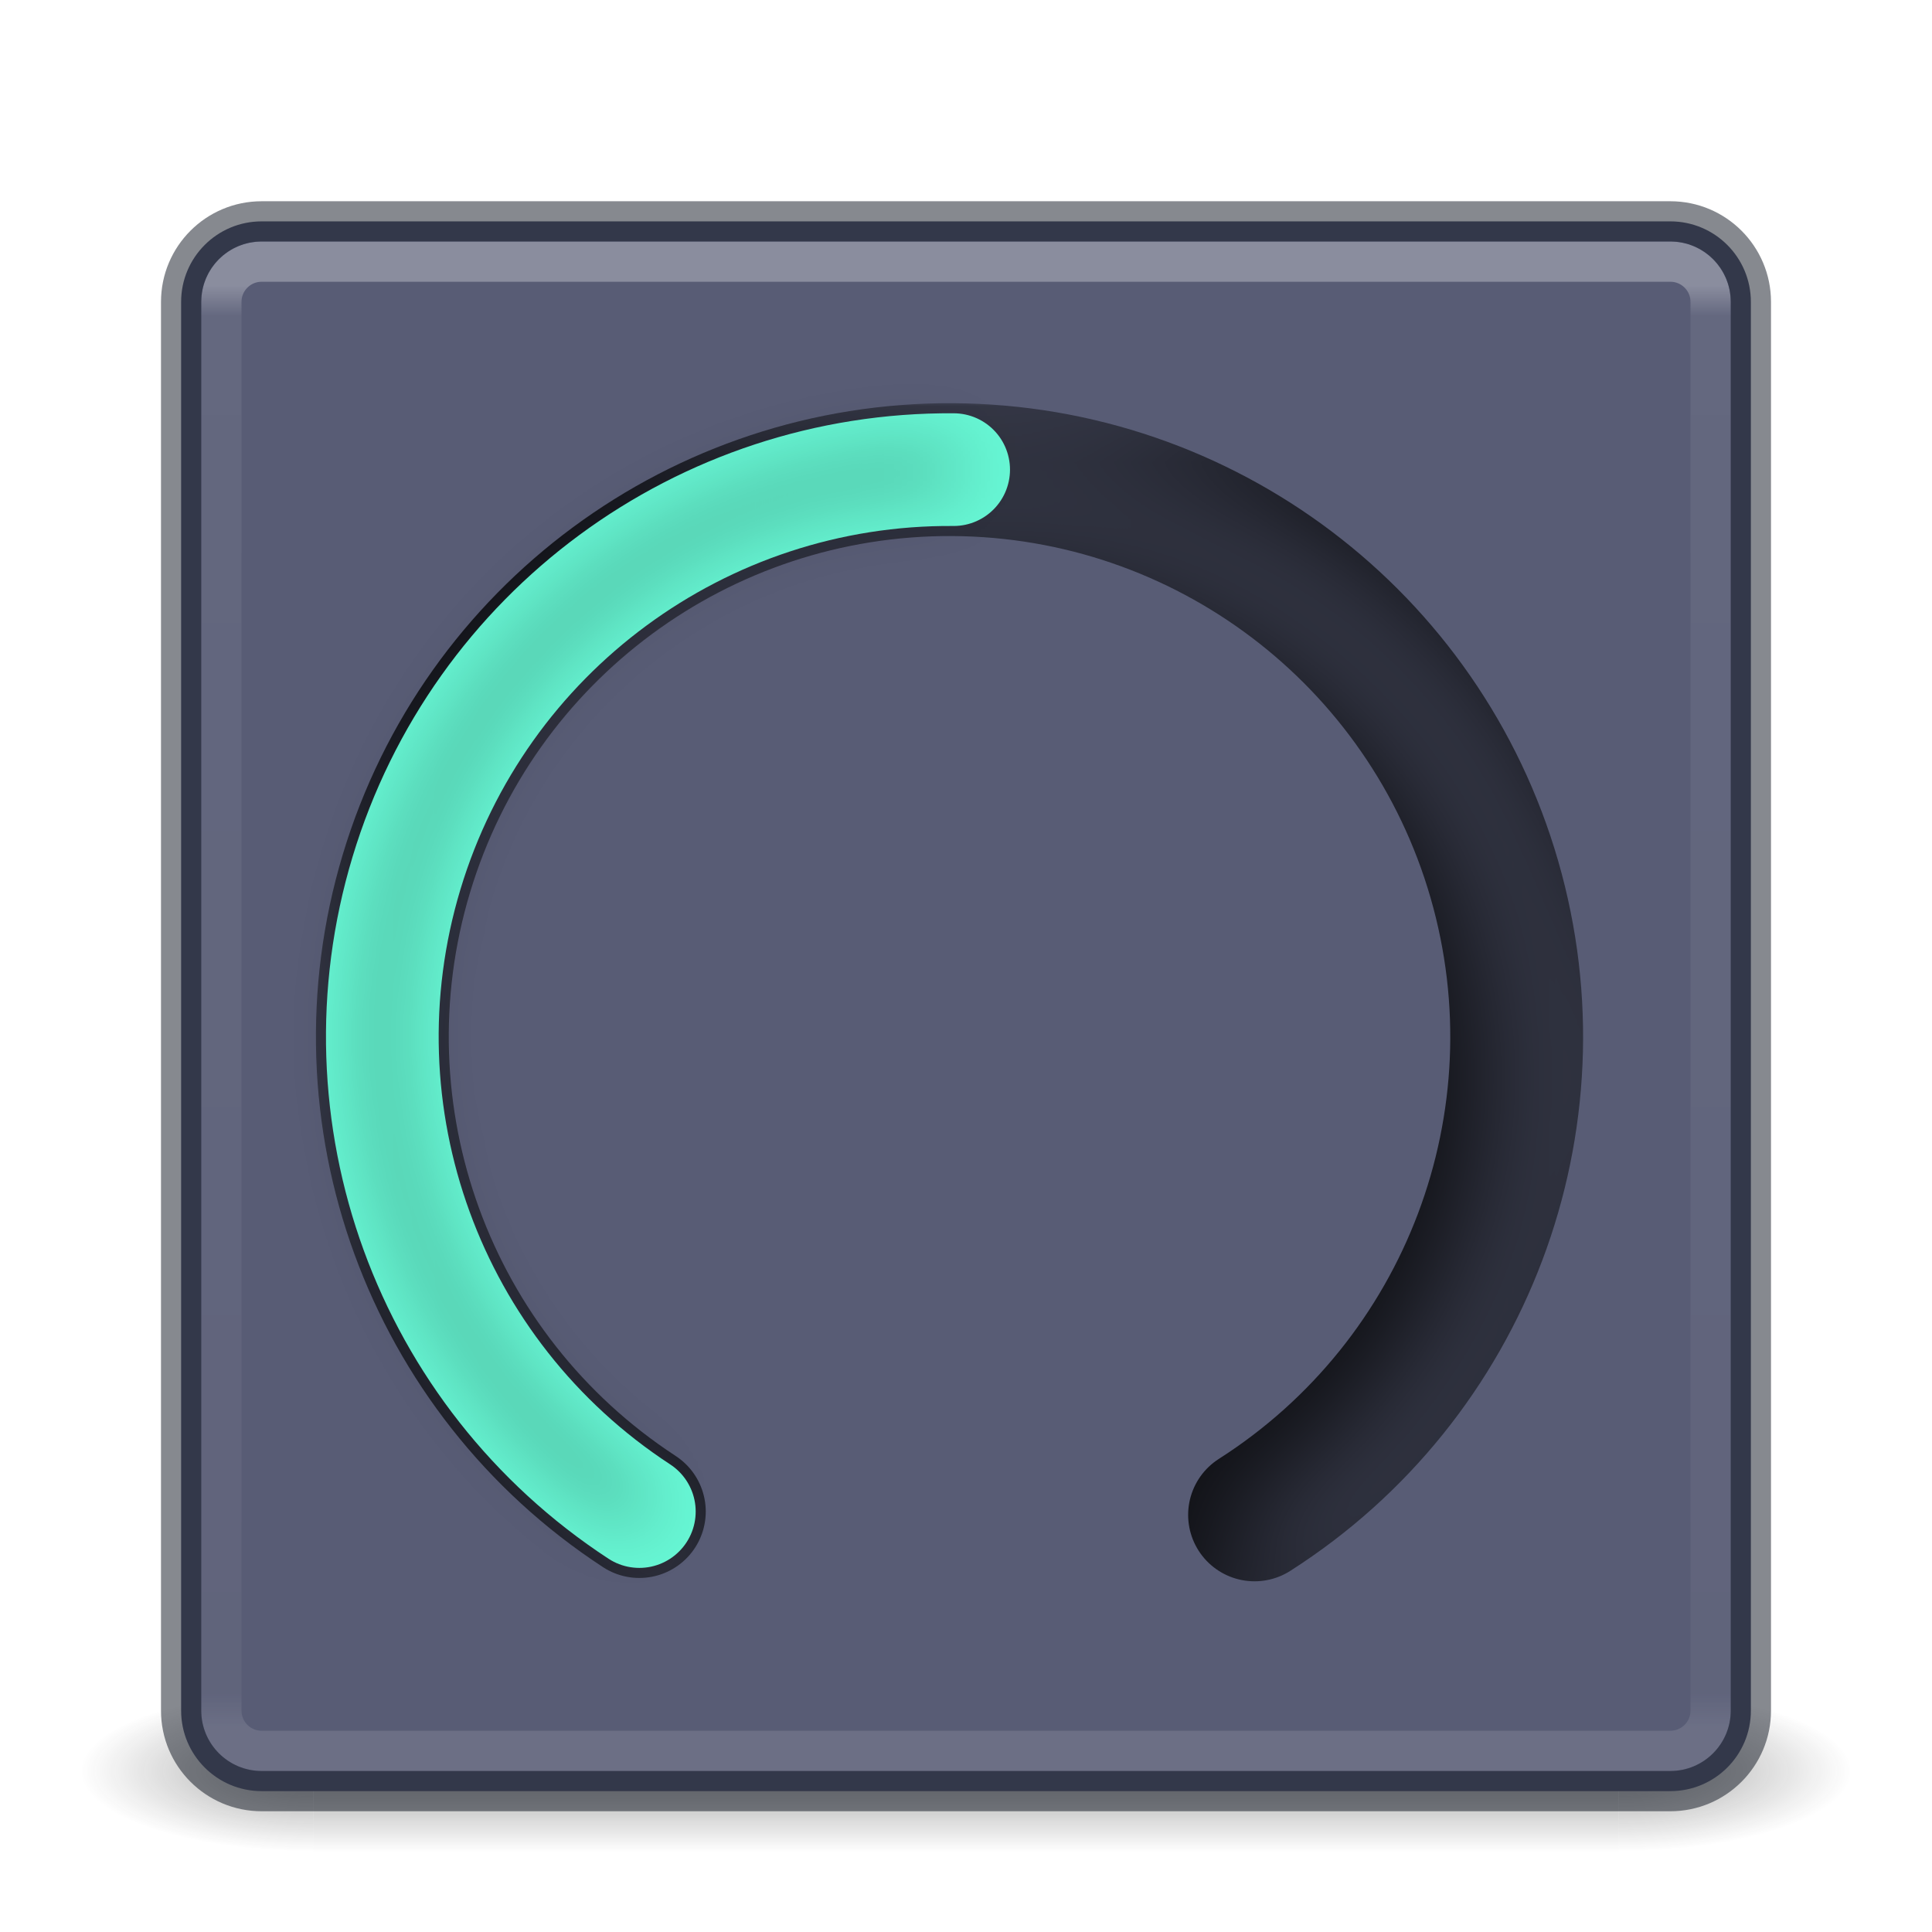
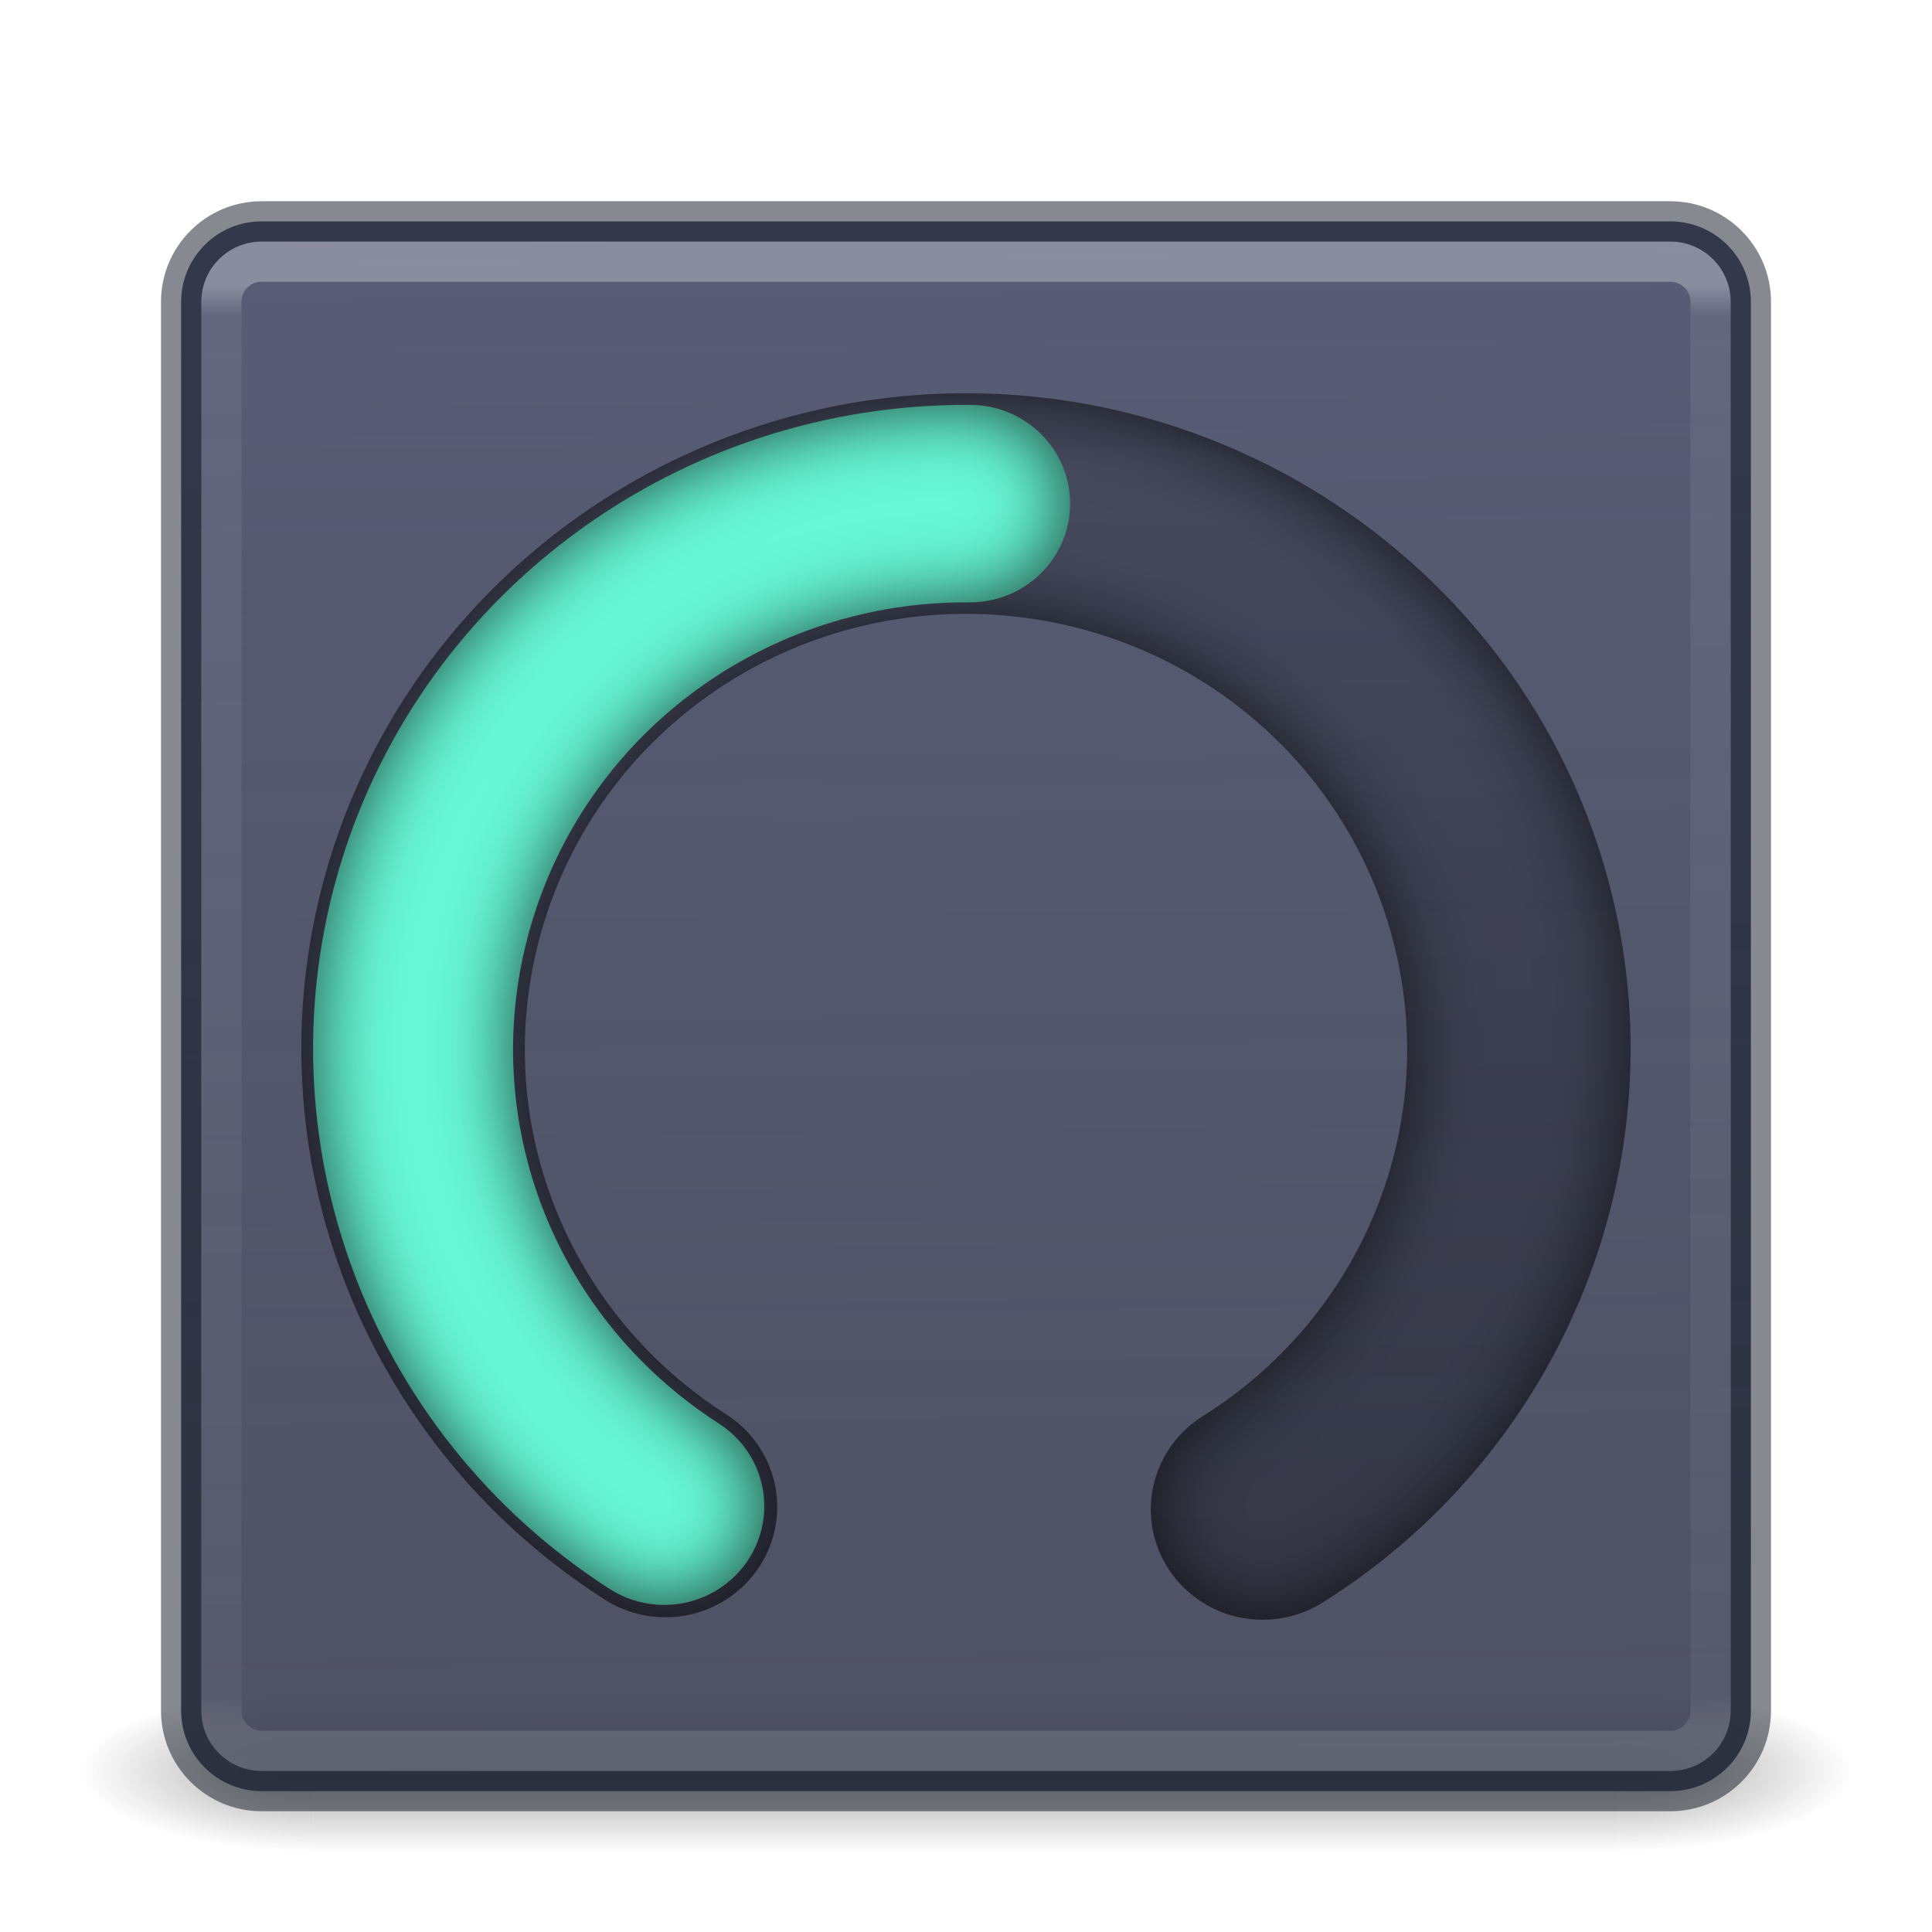
<svg xmlns="http://www.w3.org/2000/svg" xmlns:xlink="http://www.w3.org/1999/xlink" id="svg4405" height="48" width="48" version="1.1">
  <defs id="defs4407">
+     <linearGradient id="linearGradient4218">
+       <stop style="stop-color:#464a5d;stop-opacity:0.996" offset="0" id="stop4220" />
+       <stop style="stop-color:#363848;stop-opacity:0.937" offset="1" id="stop4222" />
+     </linearGradient>
+     <linearGradient id="linearGradient4210">
+       <stop style="stop-color:#585c75;stop-opacity:1;" offset="0" id="stop4212" />
+       <stop style="stop-color:#424557;stop-opacity:0.929" offset="1" id="stop4214" />
+     </linearGradient>
    <linearGradient id="linearGradient4187">
      <stop offset="0" style="stop-color:#ffffff;stop-opacity:1" id="stop4189" />
      <stop offset="0.021" style="stop-color:#ffffff;stop-opacity:0.235" id="stop4191" />
      <stop offset="0.977" style="stop-color:#ffffff;stop-opacity:0.157" id="stop4193" />
      <stop offset="1" style="stop-color:#ffffff;stop-opacity:0.392" id="stop4195" />
    </linearGradient>
    <linearGradient id="linearGradient4311">
      <stop offset="0" style="stop-color:#000000;stop-opacity:1" id="stop4313" />
      <stop offset="1" style="stop-color:#000000;stop-opacity:0" id="stop4315" />
    </linearGradient>
    <radialGradient gradientTransform="matrix(2.003784,0,0,1.4,27.98813,-17.4)" gradientUnits="userSpaceOnUse" xlink:href="#linearGradient3688-166-749-2-324" id="radialGradient3013-896" fy="43.5" fx="4.993" r="2.5" cy="43.5" cx="4.993" />
    <linearGradient id="linearGradient3688-166-749-2-324">
      <stop offset="0" style="stop-color:#181818;stop-opacity:1" id="stop3216" />
      <stop offset="1" style="stop-color:#181818;stop-opacity:0" id="stop3218" />
    </linearGradient>
    <radialGradient gradientTransform="matrix(2.003784,0,0,1.4,-20.01187,-104.4)" gradientUnits="userSpaceOnUse" xlink:href="#linearGradient3688-464-309-8-331" id="radialGradient3015-826" fy="43.5" fx="4.993" r="2.5" cy="43.5" cx="4.993" />
    <linearGradient id="linearGradient3688-464-309-8-331">
      <stop offset="0" style="stop-color:#181818;stop-opacity:1" id="stop3222" />
      <stop offset="1" style="stop-color:#181818;stop-opacity:0" id="stop3224" />
    </linearGradient>
    <linearGradient id="linearGradient3702-501-757-6-946">
      <stop offset="0" style="stop-color:#181818;stop-opacity:0" id="stop3228" />
      <stop offset="0.5" style="stop-color:#181818;stop-opacity:1" id="stop3230" />
      <stop offset="1" style="stop-color:#181818;stop-opacity:0" id="stop3232" />
    </linearGradient>
    <linearGradient gradientUnits="userSpaceOnUse" xlink:href="#linearGradient3702-501-757-6-946" id="linearGradient4395" y2="39.999" x2="25.058" y1="47.028" x1="25.058" />
    <linearGradient id="linearGradient2867-449-88-871-390-598-476-591-434-148-57-177-8-3-3-6-4-8-8-8-5">
      <stop offset="0" style="stop-color:#95a3ab;stop-opacity:1" id="stop3750-1-0-7-6-6-1-3-9-3" />
      <stop offset="0.262" style="stop-color:#667885;stop-opacity:1" id="stop3752-3-7-4-0-32-8-923-0-7" />
      <stop offset="0.705" style="stop-color:#485a6c;stop-opacity:1" id="stop3754-1-8-5-2-7-6-7-1-9" />
      <stop offset="1" style="stop-color:#273445;stop-opacity:1" id="stop3756-1-6-2-6-6-1-96-6-0" />
    </linearGradient>
    <linearGradient gradientTransform="matrix(1.052161,0,0,-1.053252,-1.252161,51.33987)" gradientUnits="userSpaceOnUse" xlink:href="#linearGradient4311" id="linearGradient3143" y2="25.361" x2="30.213" y1="21.417" x1="30.213" />
    <linearGradient gradientTransform="translate(1.17e-5,1.00001)" gradientUnits="userSpaceOnUse" xlink:href="#linearGradient4187" id="linearGradient3153" y2="41.891" x2="24" y1="6.111" x1="24" />
    <radialGradient gradientTransform="matrix(0,9.497552,-11.65996,0,140.9306,-79.16097)" gradientUnits="userSpaceOnUse" xlink:href="#linearGradient2867-449-88-871-390-598-476-591-434-148-57-177-8-3-3-6-4-8-8-8-5" id="radialGradient4144" fy="9.957" fx="6.2" r="12.672" cy="9.957" cx="6.73" />
    <linearGradient gradientTransform="matrix(0.9921597,0,0,-0.9932415,0.2541701,63.79403)" gradientUnits="userSpaceOnUse" xlink:href="#linearGradient4311" id="linearGradient4225-5" y2="32.522" x2="38.856" y1="26.32" x1="38.856" />
    <linearGradient xlink:href="#linearGradient4270" id="linearGradient3904" gradientUnits="userSpaceOnUse" gradientTransform="matrix(1.432432,0,0,1.436283,-61.28802,-9.087836)" x1="24" y1="5.909" x2="24" y2="42.092" />
    <linearGradient id="linearGradient4270">
      <stop offset="0" style="stop-color:#ffffff;stop-opacity:1" id="stop4272" />
      <stop offset="0.035" style="stop-color:#ffffff;stop-opacity:0.235" id="stop4274" />
      <stop offset="0.962" style="stop-color:#ffffff;stop-opacity:0.157" id="stop4276" />
      <stop offset="1" style="stop-color:#ffffff;stop-opacity:0.392" id="stop4278" />
    </linearGradient>
    <radialGradient xlink:href="#linearGradient2867-449-88-871-390-598-476-591-434-148-57-177-8-3-3-6-4-8-8-8-5" id="radialGradient4147" gradientUnits="userSpaceOnUse" gradientTransform="matrix(0,13.39398,-16.44353,0,196.9021,-114.8937)" cx="6.73" cy="9.957" fx="6.2" fy="9.957" r="12.672" />
    <radialGradient cx="4.993" cy="43.5" r="2.5" fx="4.993" fy="43.5" id="radialGradient2873-966-168-714" xlink:href="#linearGradient3688-166-749-2-324" gradientUnits="userSpaceOnUse" gradientTransform="matrix(2.003784,0,0,1.4,27.98813,-17.4)" />
    <radialGradient cx="4.993" cy="43.5" r="2.5" fx="4.993" fy="43.5" id="radialGradient2875-742-326-419" xlink:href="#linearGradient3688-166-749-2-324" gradientUnits="userSpaceOnUse" gradientTransform="matrix(2.003784,0,0,1.4,-20.01187,-104.4)" />
    <linearGradient x1="25.058" y1="47.028" x2="25.058" y2="39.999" id="linearGradient2877-634-617-908" xlink:href="#linearGradient3702-501-757-6-946" gradientUnits="userSpaceOnUse" />
    <linearGradient gradientTransform="matrix(0.8955358,0,0,-0.8966327,6.683621,69.70584)" gradientUnits="userSpaceOnUse" xlink:href="#linearGradient4311" id="linearGradient3149" y2="3.451" x2="76.523" y1="-9.023" x1="76.523" />
    <linearGradient gradientTransform="matrix(2.72973,0,0,2.72973,84.36149,-12.01297)" gradientUnits="userSpaceOnUse" xlink:href="#linearGradient3924-776" id="linearGradient3159" y2="43" x2="24" y1="5" x1="24" />
    <linearGradient id="linearGradient3924-776">
      <stop offset="0" style="stop-color:#ffffff;stop-opacity:1" id="stop3124" />
      <stop offset="0.063" style="stop-color:#ffffff;stop-opacity:0.235" id="stop3126" />
      <stop offset="0.951" style="stop-color:#ffffff;stop-opacity:0.157" id="stop3128" />
      <stop offset="1" style="stop-color:#ffffff;stop-opacity:0.392" id="stop3130" />
    </linearGradient>
    <radialGradient gradientTransform="matrix(0,25.08328,-30.79425,0,372.8166,-208.0918)" gradientUnits="userSpaceOnUse" xlink:href="#linearGradient2867-449-88-871-390-598-476-591-434-148-57-177-8-3-3-6-4-8-8-8-5" id="radialGradient3395" fy="9.957" fx="6.2" r="12.672" cy="9.957" cx="6.73" />
    <radialGradient gradientTransform="matrix(2.003784,0,0,1.4,27.98813,-17.4)" gradientUnits="userSpaceOnUse" xlink:href="#linearGradient3688-166-749-2-324" id="radialGradient2455-1" fy="43.5" fx="4.993" r="2.5" cy="43.5" cx="4.993" />
    <radialGradient gradientTransform="matrix(2.003784,0,0,1.4,-20.01187,-104.4)" gradientUnits="userSpaceOnUse" xlink:href="#linearGradient3688-166-749-2-324" id="radialGradient2457-5" fy="43.5" fx="4.993" r="2.5" cy="43.5" cx="4.993" />
    <linearGradient gradientUnits="userSpaceOnUse" xlink:href="#linearGradient3702-501-757-6-946" id="linearGradient2459-7" y2="39.999" x2="25.058" y1="47.028" x1="25.058" />
    <radialGradient gradientTransform="matrix(1.556392,0,0,0.1697883,156.1454,88.6308)" gradientUnits="userSpaceOnUse" xlink:href="#linearGradient4311" id="radialGradient4377" fy="93.468" fx="-4.029" r="35.338" cy="93.468" cx="-4.029" />
    <filter style="color-interpolation-filters:sRGB;" id="filter4287">
      <feFlood flood-opacity="0.741" flood-color="rgb(0,0,0)" result="flood" id="feFlood4289" />
      <feComposite in="flood" in2="SourceGraphic" operator="out" result="composite1" id="feComposite4291" />
      <feGaussianBlur in="composite1" stdDeviation="3" result="blur" id="feGaussianBlur4293" />
      <feOffset dx="1" dy="1" result="offset" id="feOffset4295" />
      <feComposite in="offset" in2="SourceGraphic" operator="atop" result="composite2" id="feComposite4297" />
    </filter>
    <filter style="color-interpolation-filters:sRGB;" id="filter4581">
      <feFlood flood-opacity="0.741" flood-color="rgb(0,0,0)" result="flood" id="feFlood4583" />
      <feComposite in="flood" in2="SourceGraphic" operator="out" result="composite1" id="feComposite4585" />
      <feGaussianBlur in="composite1" stdDeviation="1.5" result="blur" id="feGaussianBlur4587" />
      <feOffset dx="1" dy="1" result="offset" id="feOffset4589" />
      <feComposite in="offset" in2="SourceGraphic" operator="atop" result="composite2" id="feComposite4591" />
    </filter>
-     <filter style="color-interpolation-filters:sRGB" id="filter4741" x="-0.161" width="1.322" y="-0.088" height="1.177">
-       <feGaussianBlur stdDeviation="0.952" id="feGaussianBlur4743" />
+     <linearGradient xlink:href="#linearGradient4210" id="linearGradient4216" x1="24.122" y1="5.289" x2="24.497" y2="44.711" gradientUnits="userSpaceOnUse" />
+     <linearGradient xlink:href="#linearGradient4218" id="linearGradient4224" x1="24.575" y1="9.282" x2="24.727" y2="39.422" gradientUnits="userSpaceOnUse" gradientTransform="translate(0.4096465,0.3472872)" />
+     <filter style="color-interpolation-filters:sRGB;" id="filter4266">
+       <feFlood flood-opacity="0.741" flood-color="rgb(0,0,0)" result="flood" id="feFlood4268" />
+       <feComposite in="flood" in2="SourceGraphic" operator="out" result="composite1" id="feComposite4270" />
+       <feGaussianBlur in="composite1" stdDeviation="1" result="blur" id="feGaussianBlur4272" />
+       <feOffset dx="1.38778e-16" dy="1.38778e-16" result="offset" id="feOffset4274" />
+       <feComposite in="offset" in2="SourceGraphic" operator="atop" result="composite2" id="feComposite4276" />
    </filter>
  </defs>
  <g style="opacity:0.4" id="g3712-0" transform="matrix(1.157895,0,0,0.5714286,-3.789476,19.14286)">
    <rect style="fill:url(#radialGradient3013-896);fill-opacity:1;stroke:none" id="rect2801-4" y="40" x="38" height="7" width="5" />
    <rect style="fill:url(#radialGradient3015-826);fill-opacity:1;stroke:none" id="rect3696-8" transform="scale(-1,-1)" y="-47" x="-10" height="7" width="5" />
    <rect style="fill:url(#linearGradient4395);fill-opacity:1;stroke:none" id="rect3700-7" y="40" x="10" height="7" width="28" />
  </g>
-   <rect style="color:#000000;display:inline;overflow:visible;visibility:visible;fill:#585c75;fill-opacity:1;fill-rule:nonzero;stroke:none;stroke-width:1;marker:none;enable-background:accumulate" id="rect5505-21" y="5.5" x="4.5" ry="2" rx="2" height="39" width="39" />
+   <rect style="color:#000000;display:inline;overflow:visible;visibility:visible;fill:url(#linearGradient4216);fill-opacity:1;fill-rule:nonzero;stroke:none;stroke-width:1;marker:none;enable-background:accumulate" id="rect5505-21" y="5.5" x="4.5" ry="2" rx="2" height="39" width="39" />
  <rect style="opacity:0.3;fill:none;stroke:url(#linearGradient3153);stroke-width:1;stroke-linecap:round;stroke-linejoin:round;stroke-miterlimit:4;stroke-dasharray:none;stroke-dashoffset:0;stroke-opacity:1" id="rect6741-1" y="6.5" x="5.5" ry="1" rx="1" height="37" width="37" />
  <rect style="color:#000000;display:inline;overflow:visible;visibility:visible;opacity:0.5;fill:none;stroke:#0e141f;stroke-width:1;stroke-linecap:round;stroke-linejoin:round;stroke-miterlimit:4;stroke-dasharray:none;stroke-dashoffset:0;stroke-opacity:1;marker:none;enable-background:accumulate" id="rect5505-21-6" y="5.5" x="4.5" ry="2" rx="2" height="39" width="39" />
-   <path style="fill:none;fill-opacity:1;stroke:#383b4b;stroke-width:3.3;stroke-linecap:round;stroke-linejoin:round;stroke-miterlimit:4;stroke-dasharray:none;stroke-opacity:1;filter:url(#filter4581)" id="path4194" d="M 15.884,37.554 A 14.09,14.09 0 0 1 10.097,21.701 14.09,14.09 0 0 1 23.667,11.668 14.09,14.09 0 0 1 37.127,21.848 14.09,14.09 0 0 1 31.169,37.637" />
-   <path d="M 15.884,37.554 A 14.09,14.09 0 0 1 10.1,21.689 14.09,14.09 0 0 1 23.693,11.668" id="path4593" style="fill:none;fill-opacity:1;stroke:#67f8d5;stroke-width:2.8;stroke-linecap:round;stroke-linejoin:round;stroke-miterlimit:4;stroke-dasharray:none;stroke-opacity:1" />
-   <path style="fill:none;fill-opacity:1;stroke:#000000;stroke-width:0.3;stroke-linecap:round;stroke-linejoin:round;stroke-miterlimit:4;stroke-dasharray:none;stroke-opacity:1;filter:url(#filter4741)" id="path4655" d="M 15.884,37.554 A 14.09,14.09 0 0 1 10.1,21.689 14.09,14.09 0 0 1 23.693,11.668" />
+   <g id="g4228" transform="matrix(0.974851,0,0,0.9618836,0.6035877,0.953394)">
+     <path id="path4194" d="M 24.092,9.166 C 16.593,9.125 9.936,14.047 7.777,21.229 5.618,28.41 8.457,36.186 14.734,40.287 a 2.85,2.85 0 1 0 3.117,-4.771 C 13.669,32.783 11.798,27.654 13.236,22.869 c 1.439,-4.785 5.828,-8.031 10.824,-8.004 4.996,0.027 9.352,3.321 10.738,8.121 1.387,4.8 -0.542,9.908 -4.754,12.596 a 2.85,2.85 0 1 0 3.066,4.805 c 6.322,-4.033 9.245,-11.778 7.164,-18.982 C 38.194,14.2 31.59,9.207 24.092,9.166 Z" style="color:#000000;font-style:normal;font-variant:normal;font-weight:normal;font-stretch:normal;font-size:medium;line-height:normal;font-family:sans-serif;text-indent:0;text-align:start;text-decoration:none;text-decoration-line:none;text-decoration-style:solid;text-decoration-color:#000000;letter-spacing:normal;word-spacing:normal;text-transform:none;direction:ltr;block-progression:tb;writing-mode:lr-tb;baseline-shift:baseline;text-anchor:start;white-space:normal;clip-rule:nonzero;display:inline;overflow:visible;visibility:visible;opacity:1;isolation:auto;mix-blend-mode:normal;color-interpolation:sRGB;color-interpolation-filters:linearRGB;solid-color:#000000;solid-opacity:1;fill:url(#linearGradient4224);fill-opacity:1;fill-rule:nonzero;stroke:none;stroke-width:5.7;stroke-linecap:round;stroke-linejoin:round;stroke-miterlimit:4;stroke-dasharray:none;stroke-dashoffset:0;stroke-opacity:1;filter:url(#filter4266);color-rendering:auto;image-rendering:auto;shape-rendering:auto;text-rendering:auto;enable-background:accumulate" />
+     <path id="path4593" d="M 24.121,9.467 C 16.749,9.413 10.198,14.24 8.068,21.299 5.939,28.357 8.726,36.005 14.898,40.037 A 2.55,2.55 0 1 0 17.688,35.768 c -4.296,-2.807 -6.219,-8.081 -4.736,-12.994 1.482,-4.913 6.001,-8.244 11.133,-8.207 a 2.55,2.55 0 1 0 0.037,-5.1 z" style="color:#000000;font-style:normal;font-variant:normal;font-weight:normal;font-stretch:normal;font-size:medium;line-height:normal;font-family:sans-serif;text-indent:0;text-align:start;text-decoration:none;text-decoration-line:none;text-decoration-style:solid;text-decoration-color:#000000;letter-spacing:normal;word-spacing:normal;text-transform:none;direction:ltr;block-progression:tb;writing-mode:lr-tb;baseline-shift:baseline;text-anchor:start;white-space:normal;clip-rule:nonzero;display:inline;overflow:visible;visibility:visible;opacity:1;isolation:auto;mix-blend-mode:normal;color-interpolation:sRGB;color-interpolation-filters:linearRGB;solid-color:#000000;solid-opacity:1;fill:#67f8d5;fill-opacity:1;fill-rule:nonzero;stroke:none;stroke-width:5.1;stroke-linecap:round;stroke-linejoin:round;stroke-miterlimit:4;stroke-dasharray:none;stroke-dashoffset:0;stroke-opacity:1;filter:url(#filter4266);color-rendering:auto;image-rendering:auto;shape-rendering:auto;text-rendering:auto;enable-background:accumulate" />
+   </g>
</svg>
